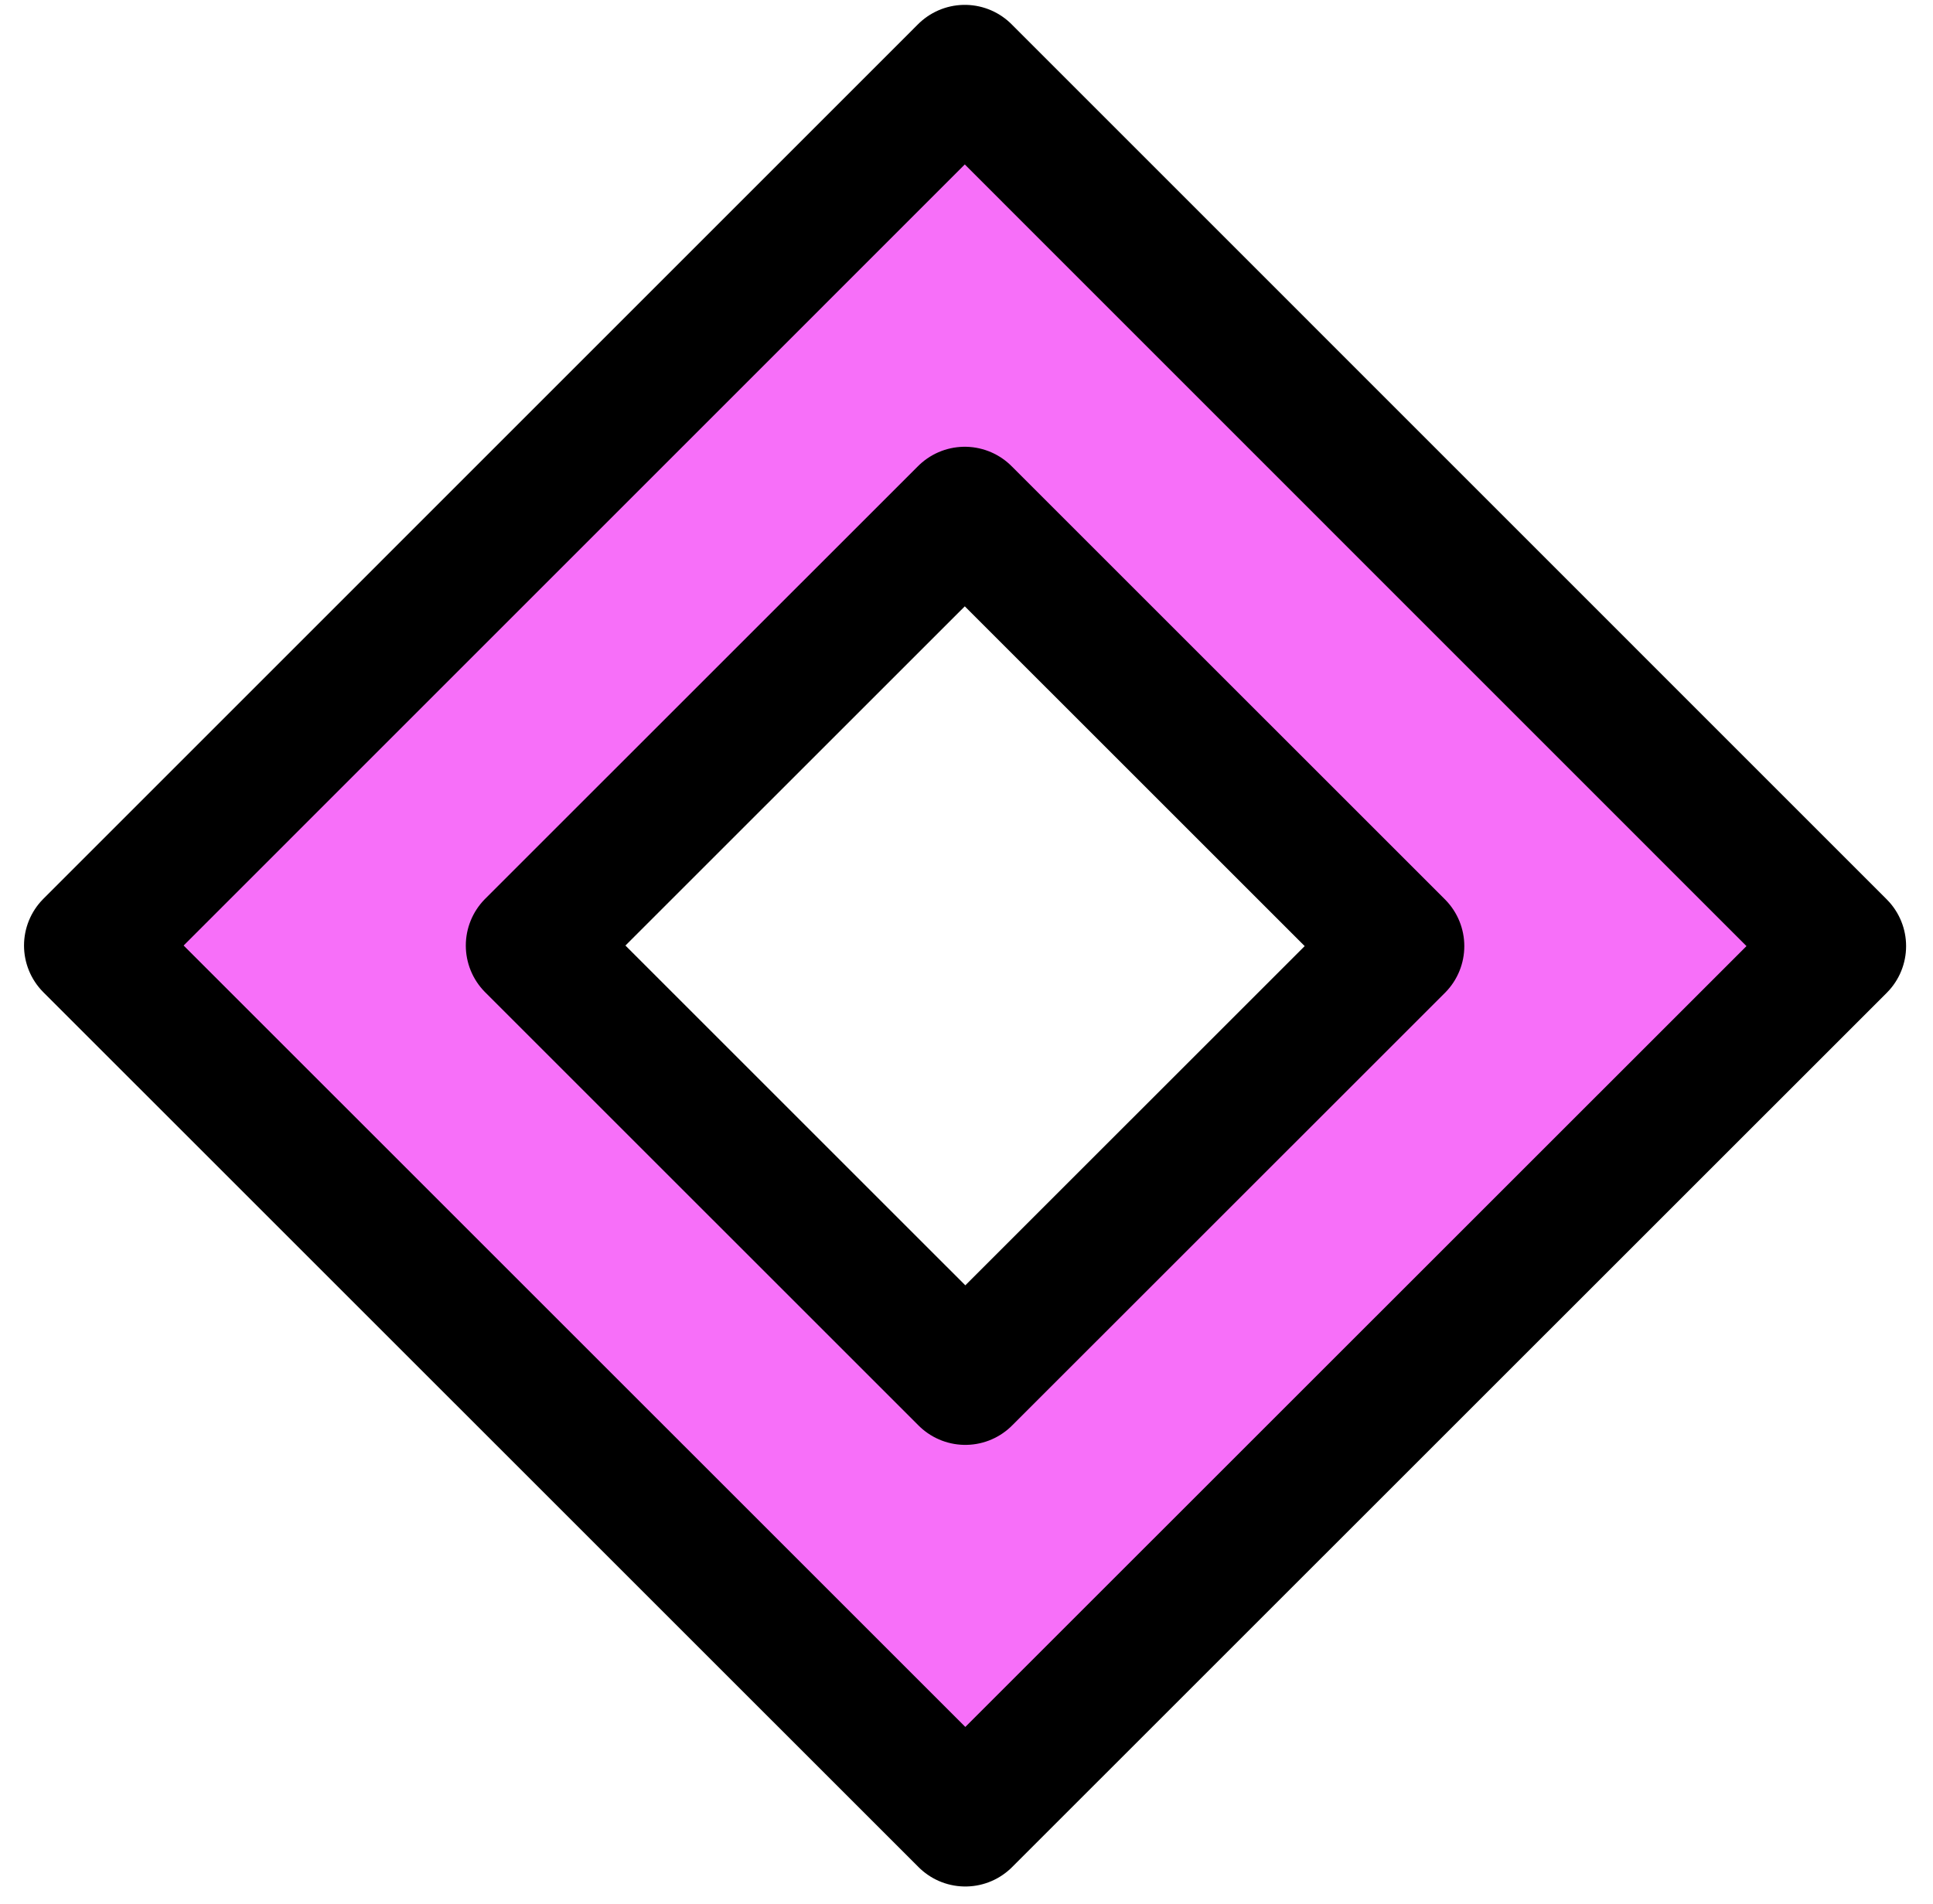
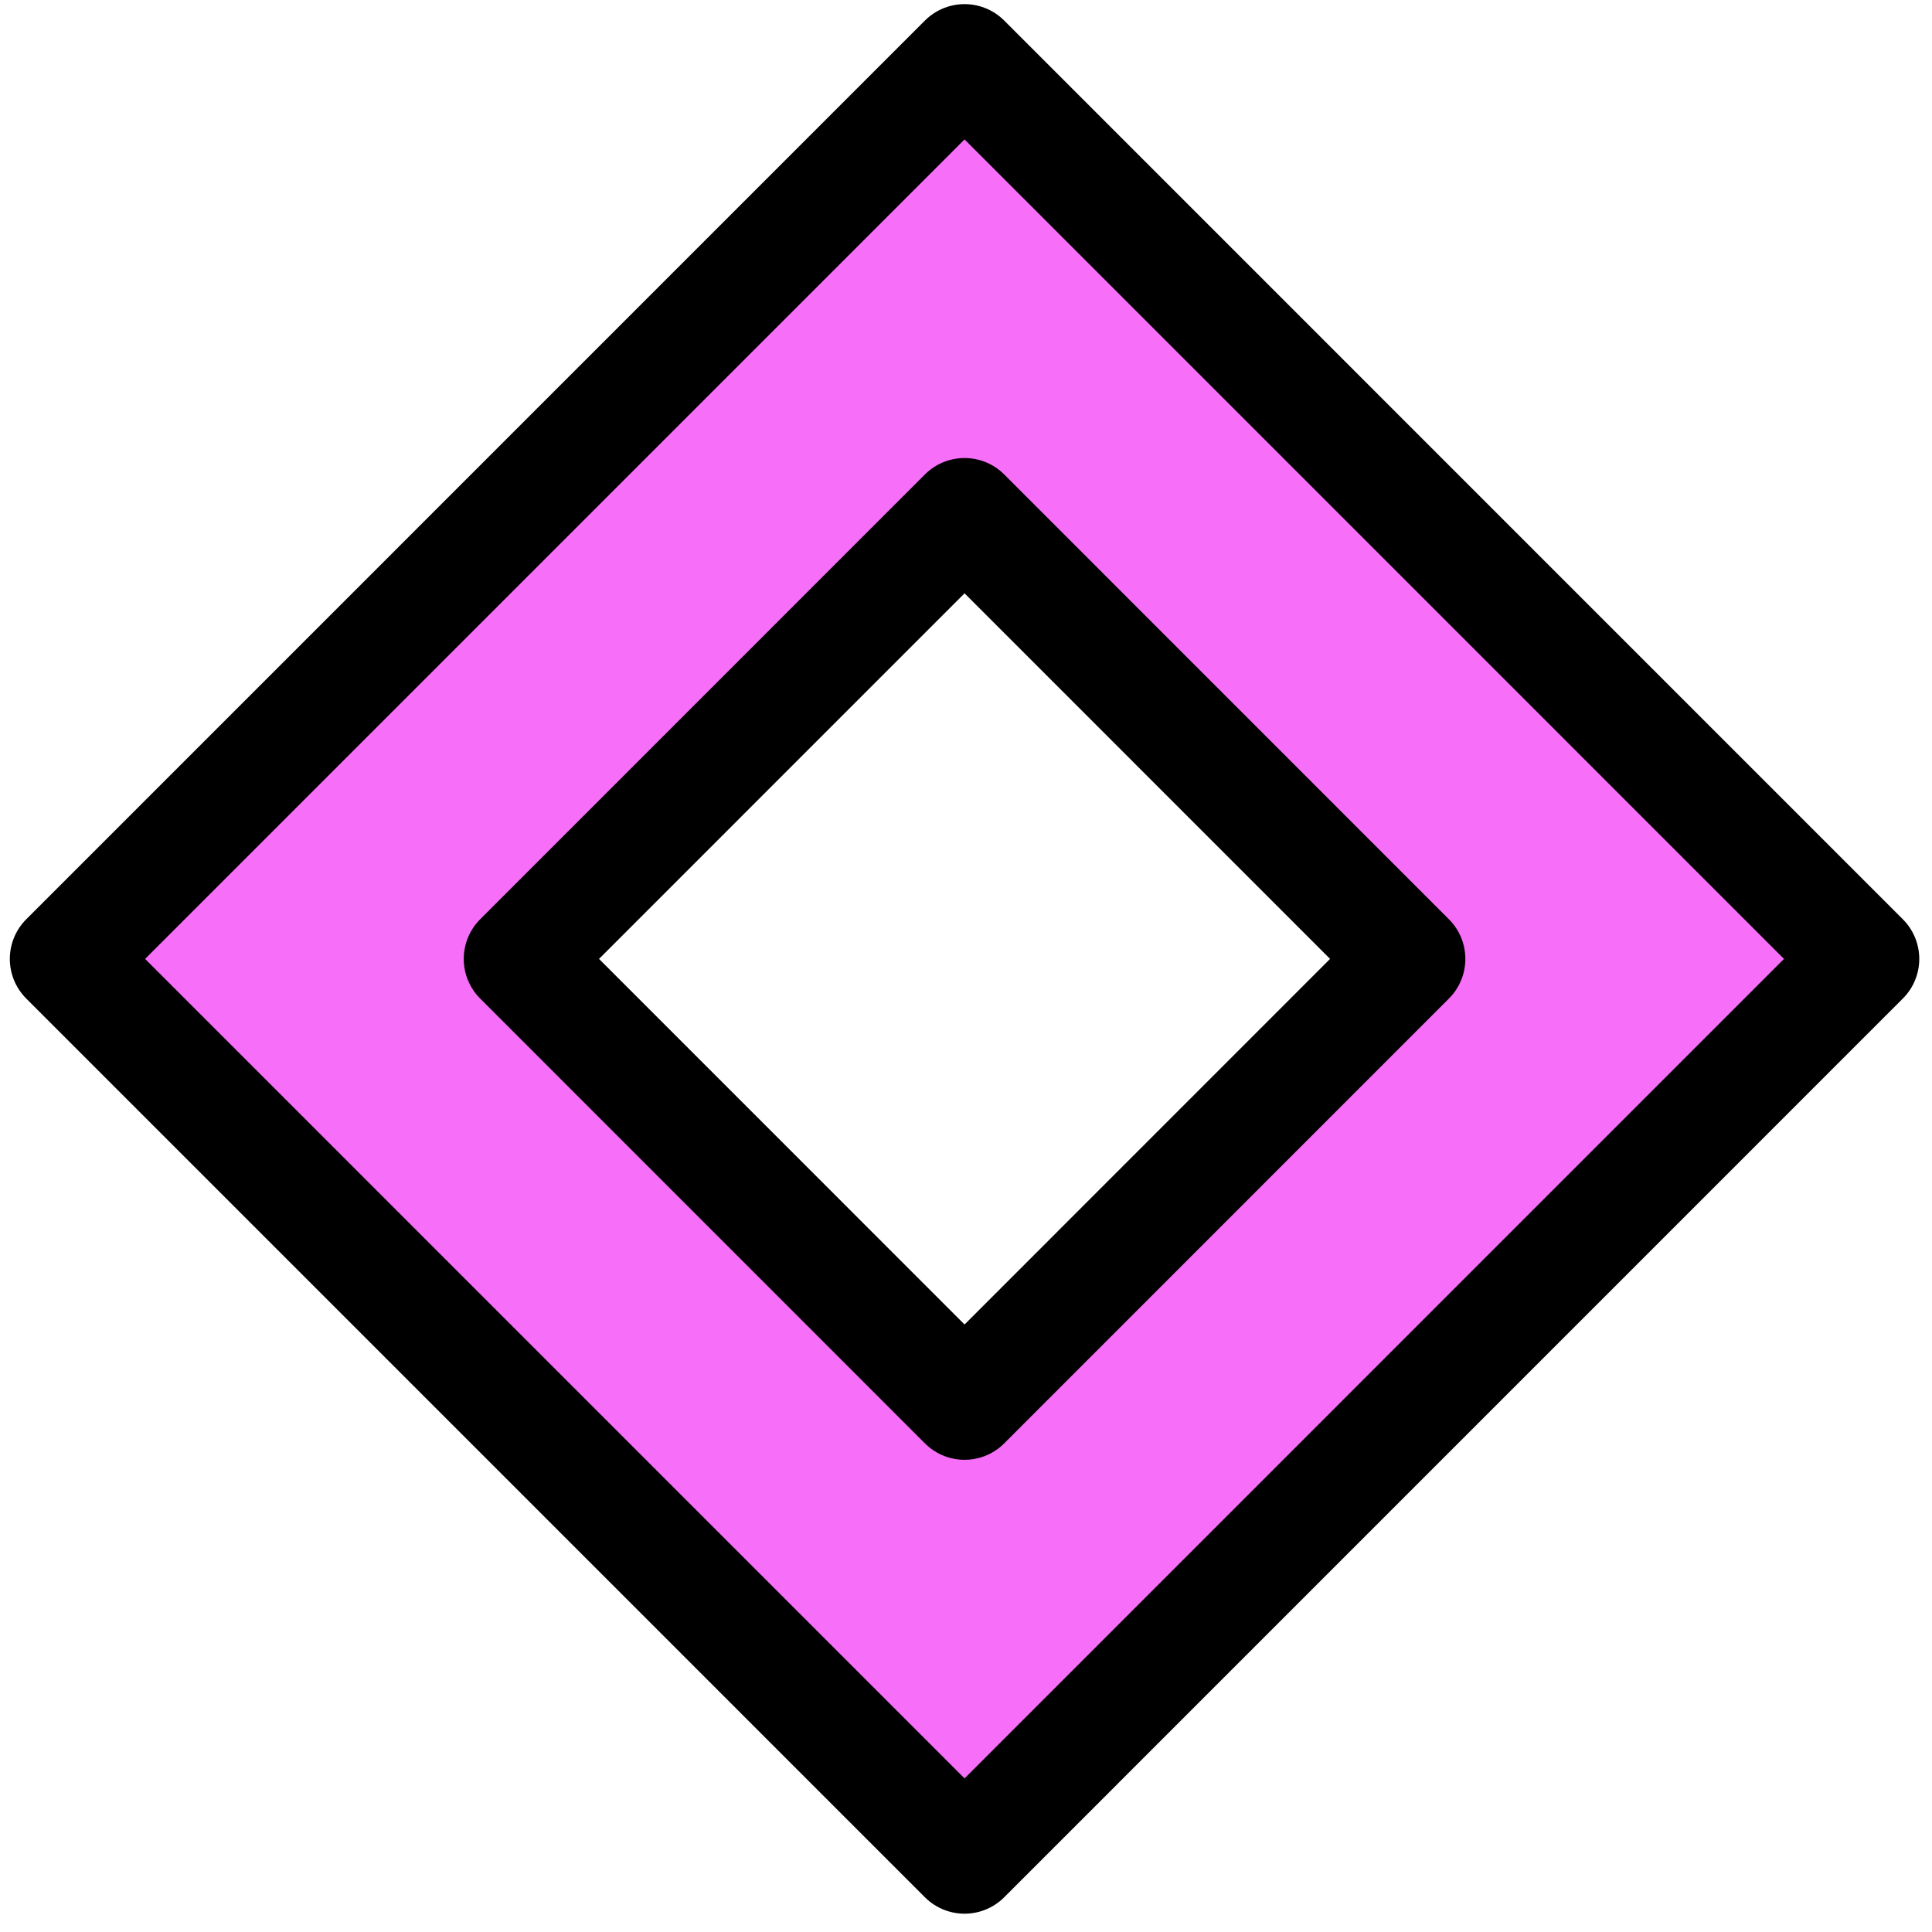
- <svg xmlns="http://www.w3.org/2000/svg" width="67" height="66" xml:space="preserve" overflow="hidden">
-   <g transform="translate(-791 -1279)">
-     <path d="M824.441 1281.46 854.776 1311.8 824.459 1342.11 794.124 1311.78ZM824.441 1296.78 809.437 1311.78 824.459 1326.8 839.463 1311.8Z" stroke="#000000" stroke-width="4.583" stroke-linecap="round" stroke-linejoin="round" stroke-miterlimit="10" fill="#F76FF9" fill-rule="evenodd" />
+ <svg xmlns="http://www.w3.org/2000/svg" width="79" height="79" xml:space="preserve" overflow="hidden">
+   <g transform="translate(-785 -1279)">
+     <path d="M824.441 1281.46 861.188 1318.21 824.441 1354.96 787.693 1318.21ZM824.441 1300.02 806.254 1318.21 824.441 1336.4 842.627 1318.21Z" stroke="#000000" stroke-width="4.583" stroke-linecap="round" stroke-linejoin="round" stroke-miterlimit="10" fill="#F76FF9" fill-rule="evenodd" />
  </g>
</svg>
